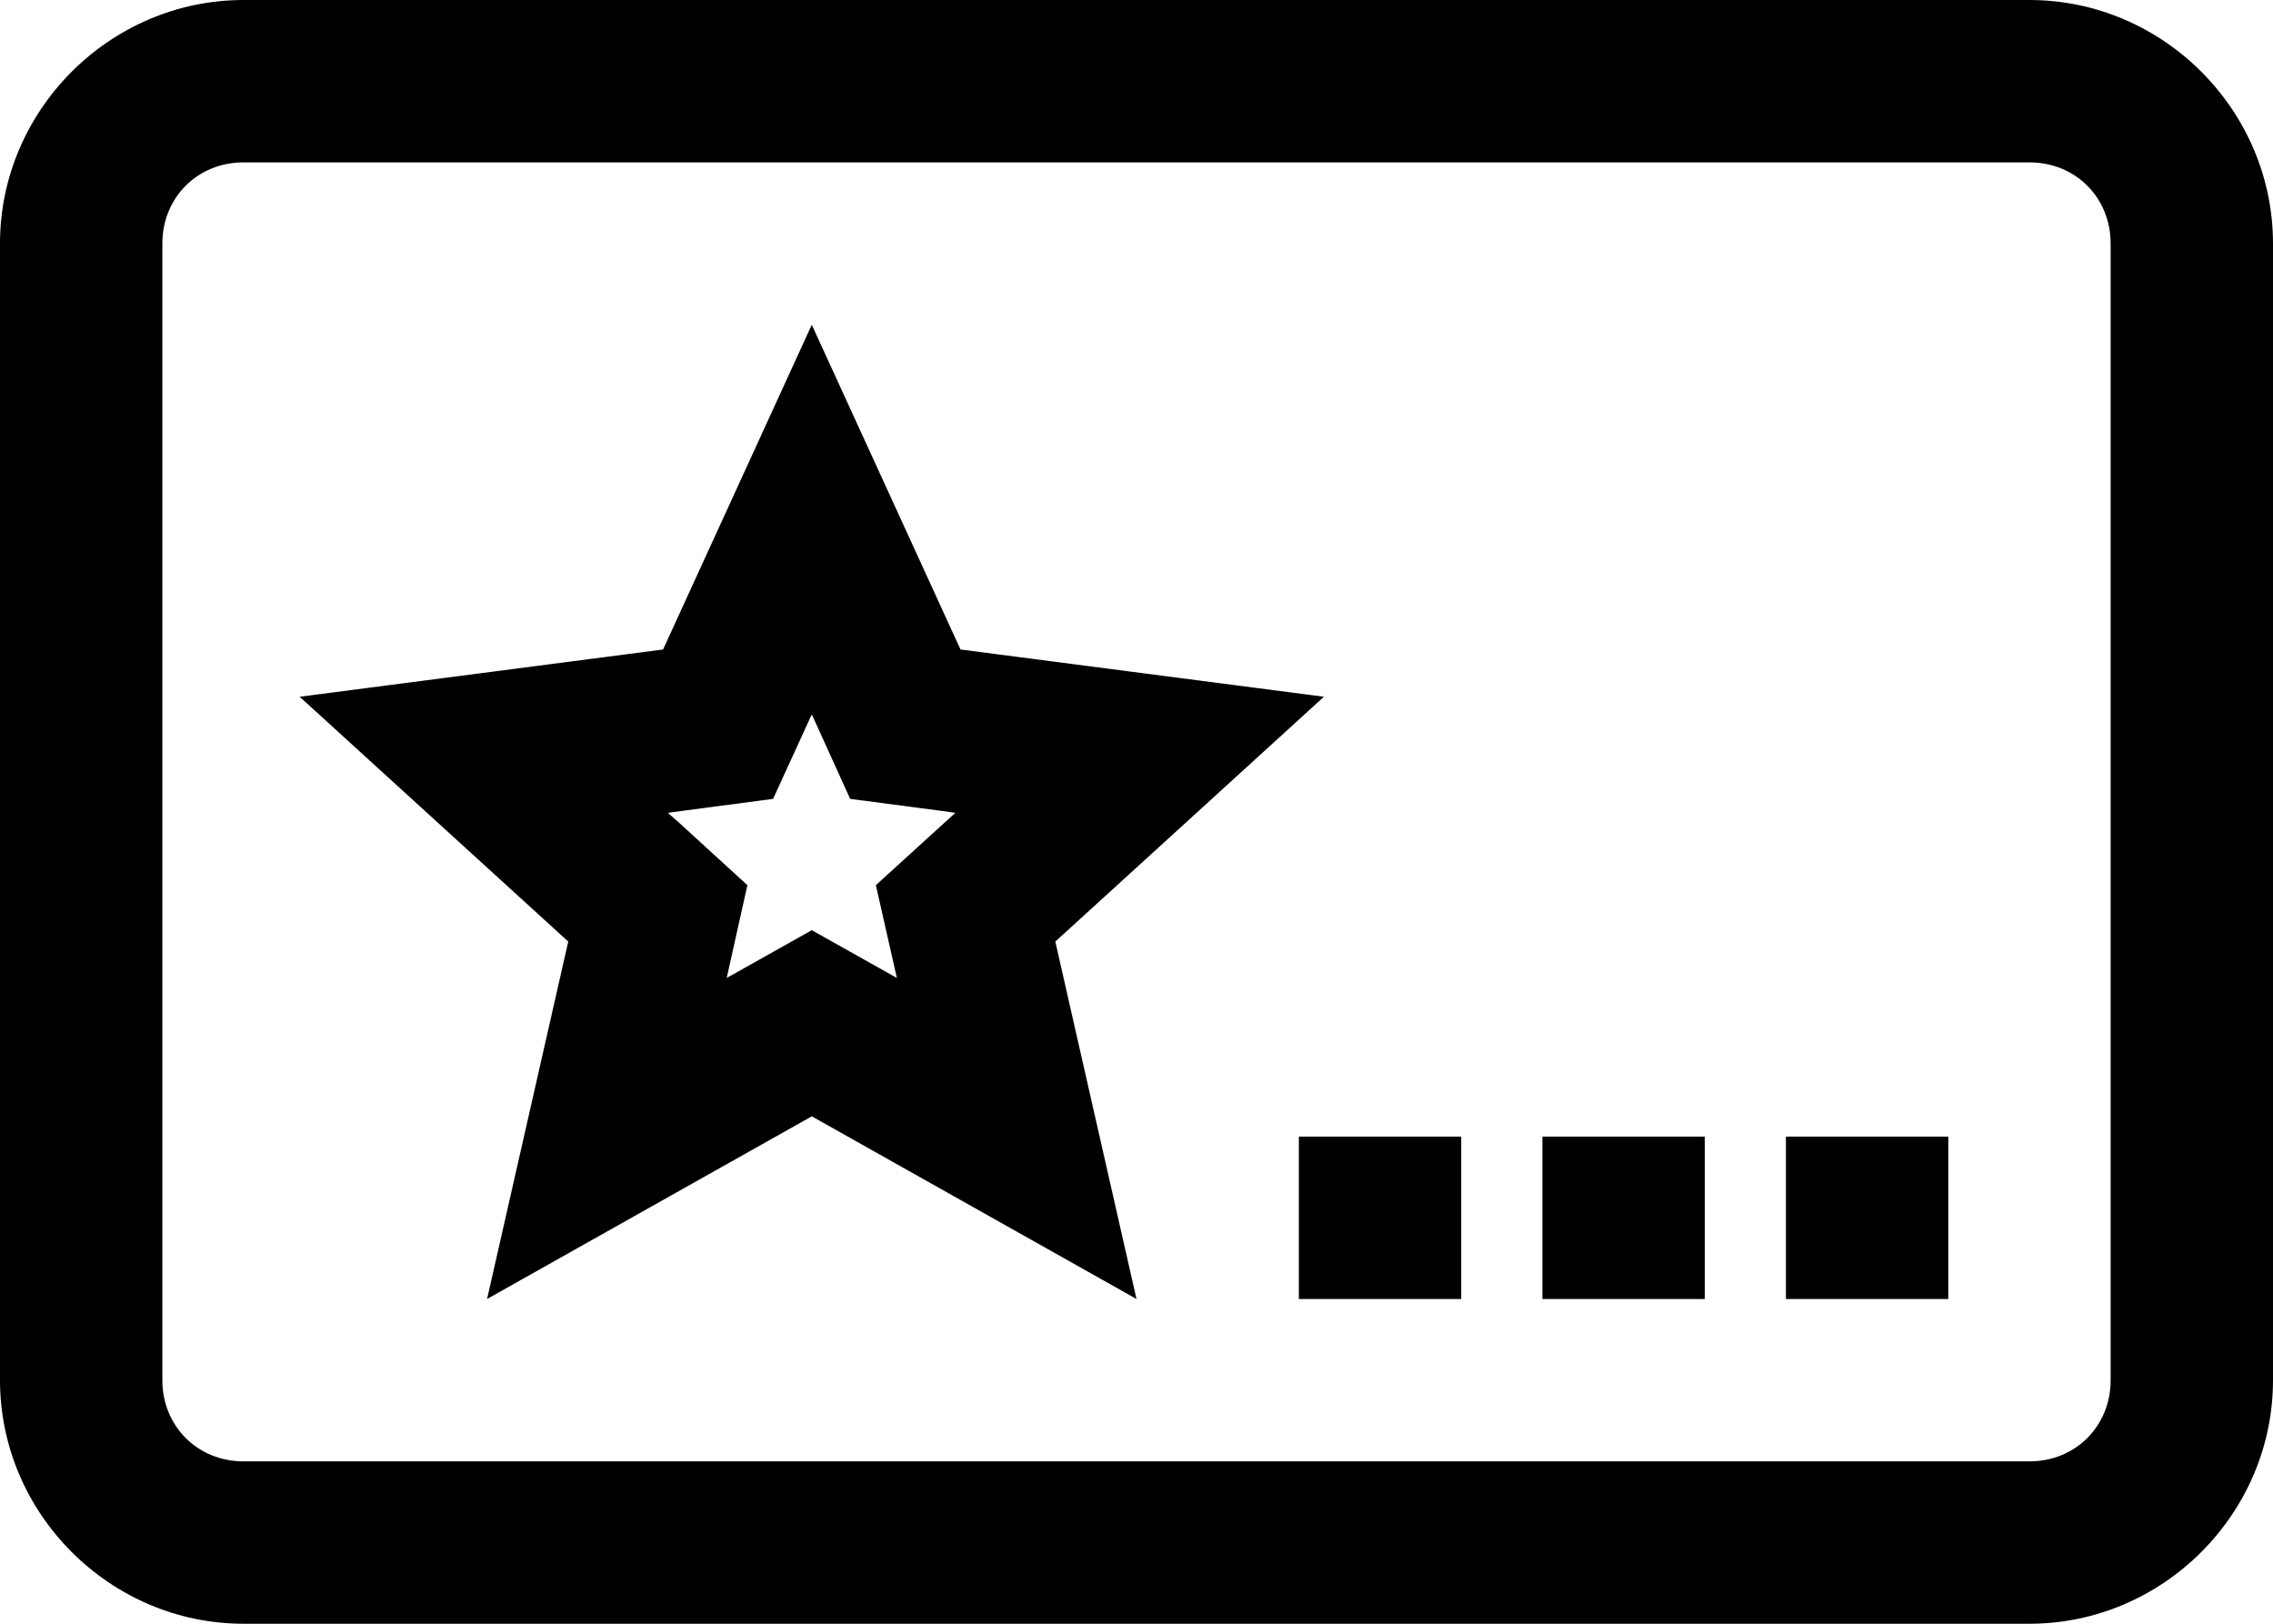
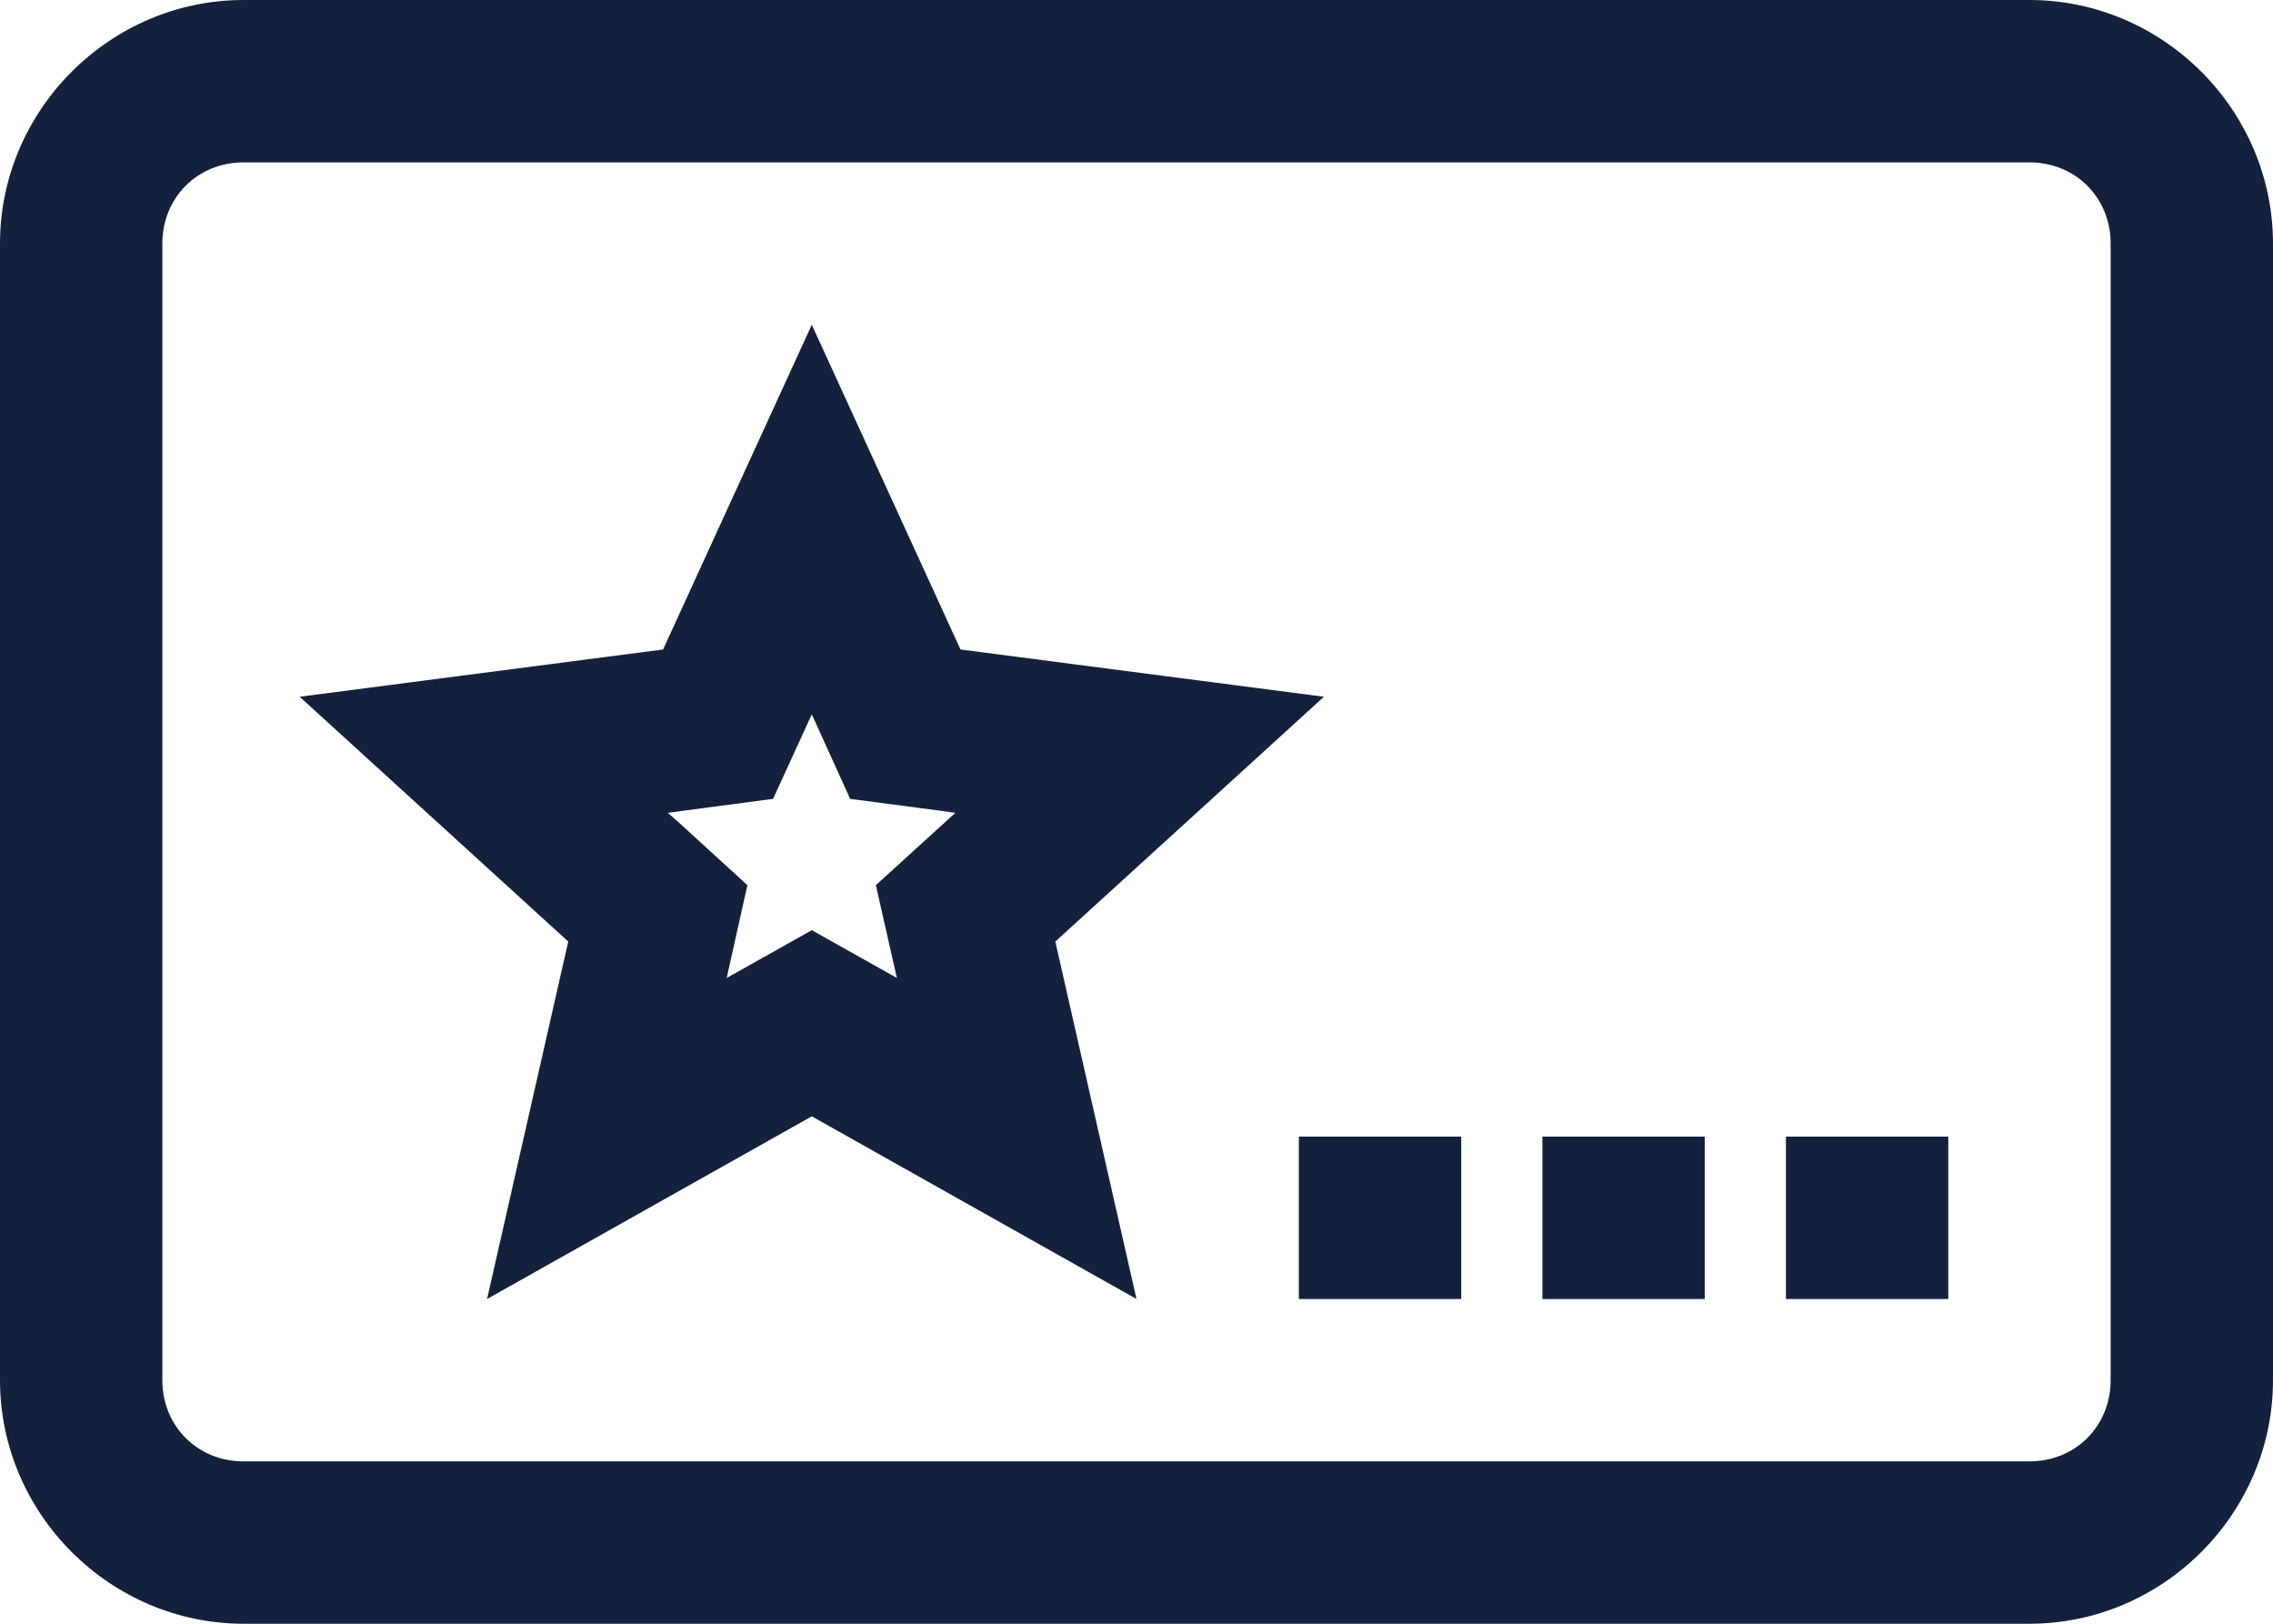
<svg xmlns="http://www.w3.org/2000/svg" width="42" height="30" viewBox="0 0 42 30" fill="none">
-   <path d="M4.5 0C2.033 0 0 2.033 0 4.5V25.5C0 27.967 2.033 30 4.5 30H37.5C39.967 30 42 27.967 42 25.5V4.5C42 2.033 39.967 0 37.5 0H4.5ZM4.5 3H37.5C38.35 3 39 3.65 39 4.5V25.5C39 26.35 38.35 27 37.5 27H4.5C3.65 27 3 26.35 3 25.5V4.5C3 3.65 3.65 3 4.5 3ZM15 6L12.252 12L5.537 12.873L10.5 17.396L9 24L15 20.625L21 24L19.5 17.396L24.463 12.873L17.748 12L15 6ZM15 13.201L15.023 13.248L15.709 14.76L17.361 14.977L17.654 15.018L17.479 15.176L16.184 16.354L16.57 18.059L16.576 18.07L16.471 18.012L15 17.186L13.529 18.012L13.424 18.07L13.43 18.059L13.81 16.354L12.521 15.176L12.34 15.018L12.639 14.977L14.285 14.76L14.977 13.248L15 13.201ZM24 21V24H27V21H24ZM28.5 21V24H31.5V21H28.5ZM33 21V24H36V21H33Z" fill="currentColor" />
+   <path d="M4.5 0C2.033 0 0 2.033 0 4.5V25.5C0 27.967 2.033 30 4.5 30H37.5C39.967 30 42 27.967 42 25.5V4.5C42 2.033 39.967 0 37.5 0H4.5ZM4.5 3H37.5C38.35 3 39 3.65 39 4.5V25.5C39 26.35 38.35 27 37.5 27H4.5C3.65 27 3 26.35 3 25.5V4.5C3 3.65 3.65 3 4.5 3ZM15 6L12.252 12L5.537 12.873L10.5 17.396L9 24L15 20.625L21 24L19.5 17.396L24.463 12.873L17.748 12L15 6ZM15 13.201L15.023 13.248L15.709 14.76L17.361 14.977L17.654 15.018L17.479 15.176L16.184 16.354L16.57 18.059L16.576 18.07L16.471 18.012L15 17.186L13.529 18.012L13.424 18.07L13.43 18.059L13.81 16.354L12.521 15.176L12.34 15.018L12.639 14.977L14.285 14.76L14.977 13.248L15 13.201ZM24 21V24H27V21H24ZM28.5 21V24H31.5V21H28.5ZM33 21V24H36V21H33Z" fill="#14213D" />
</svg>
